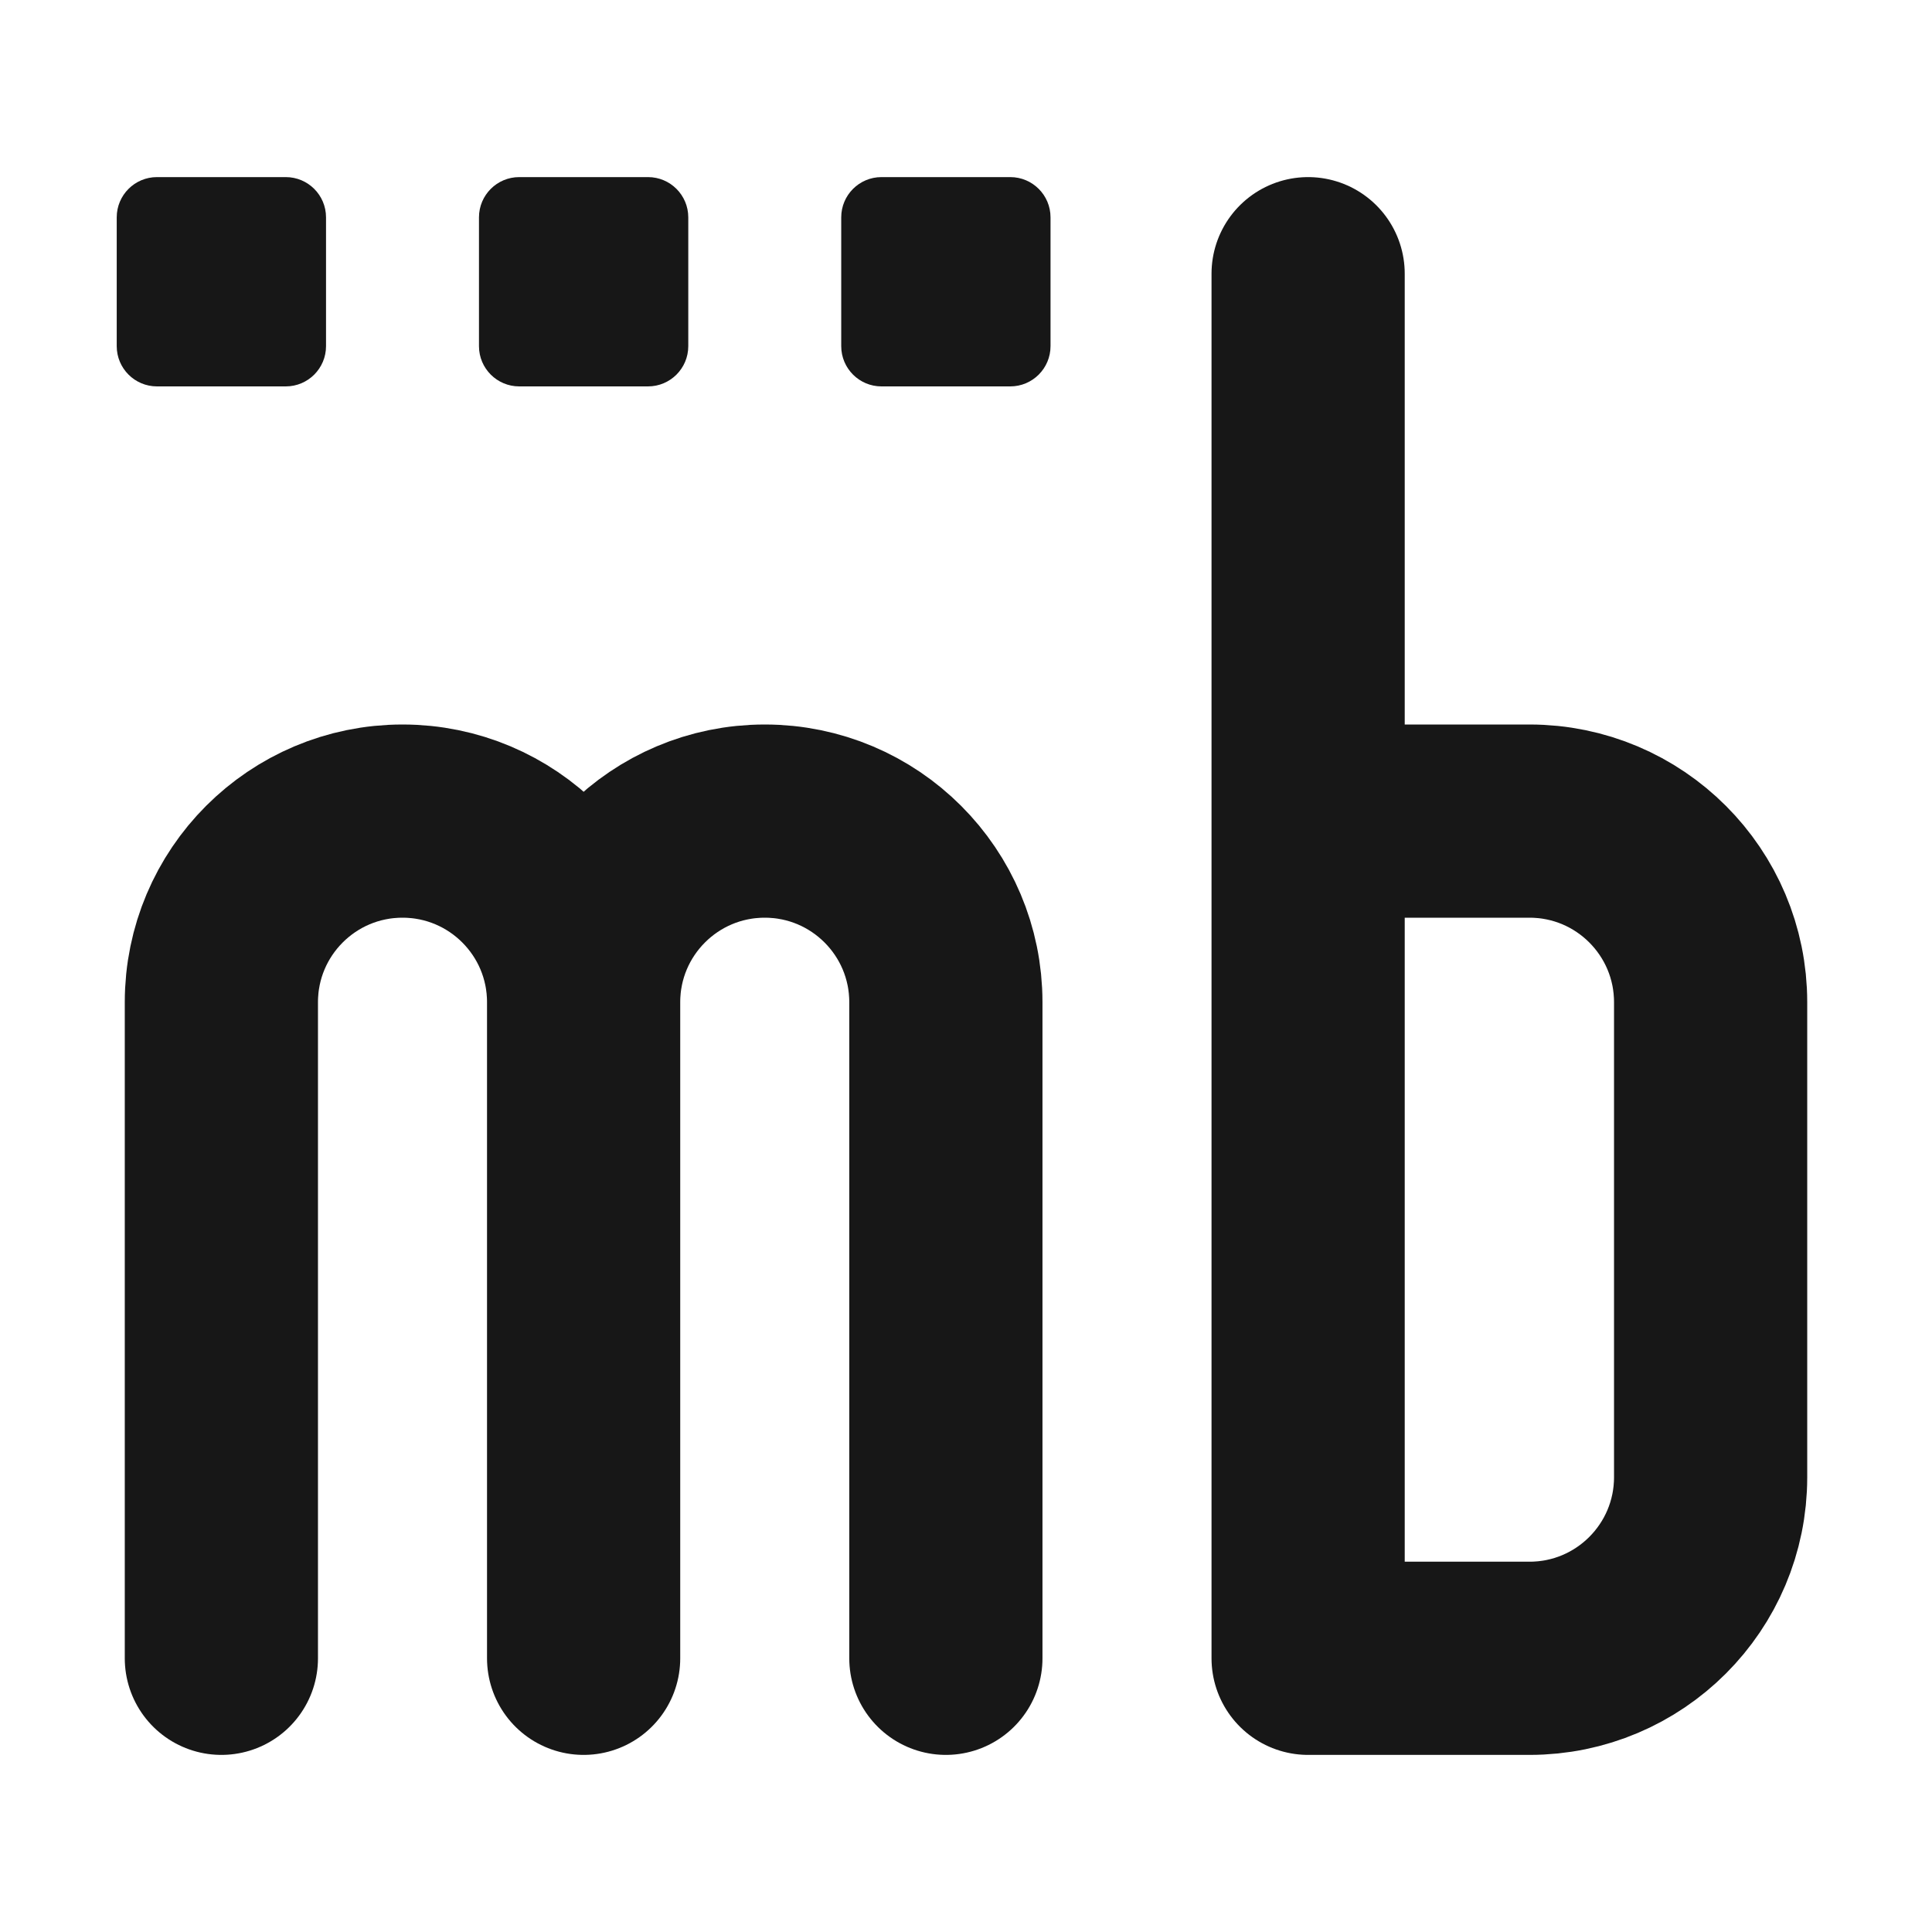
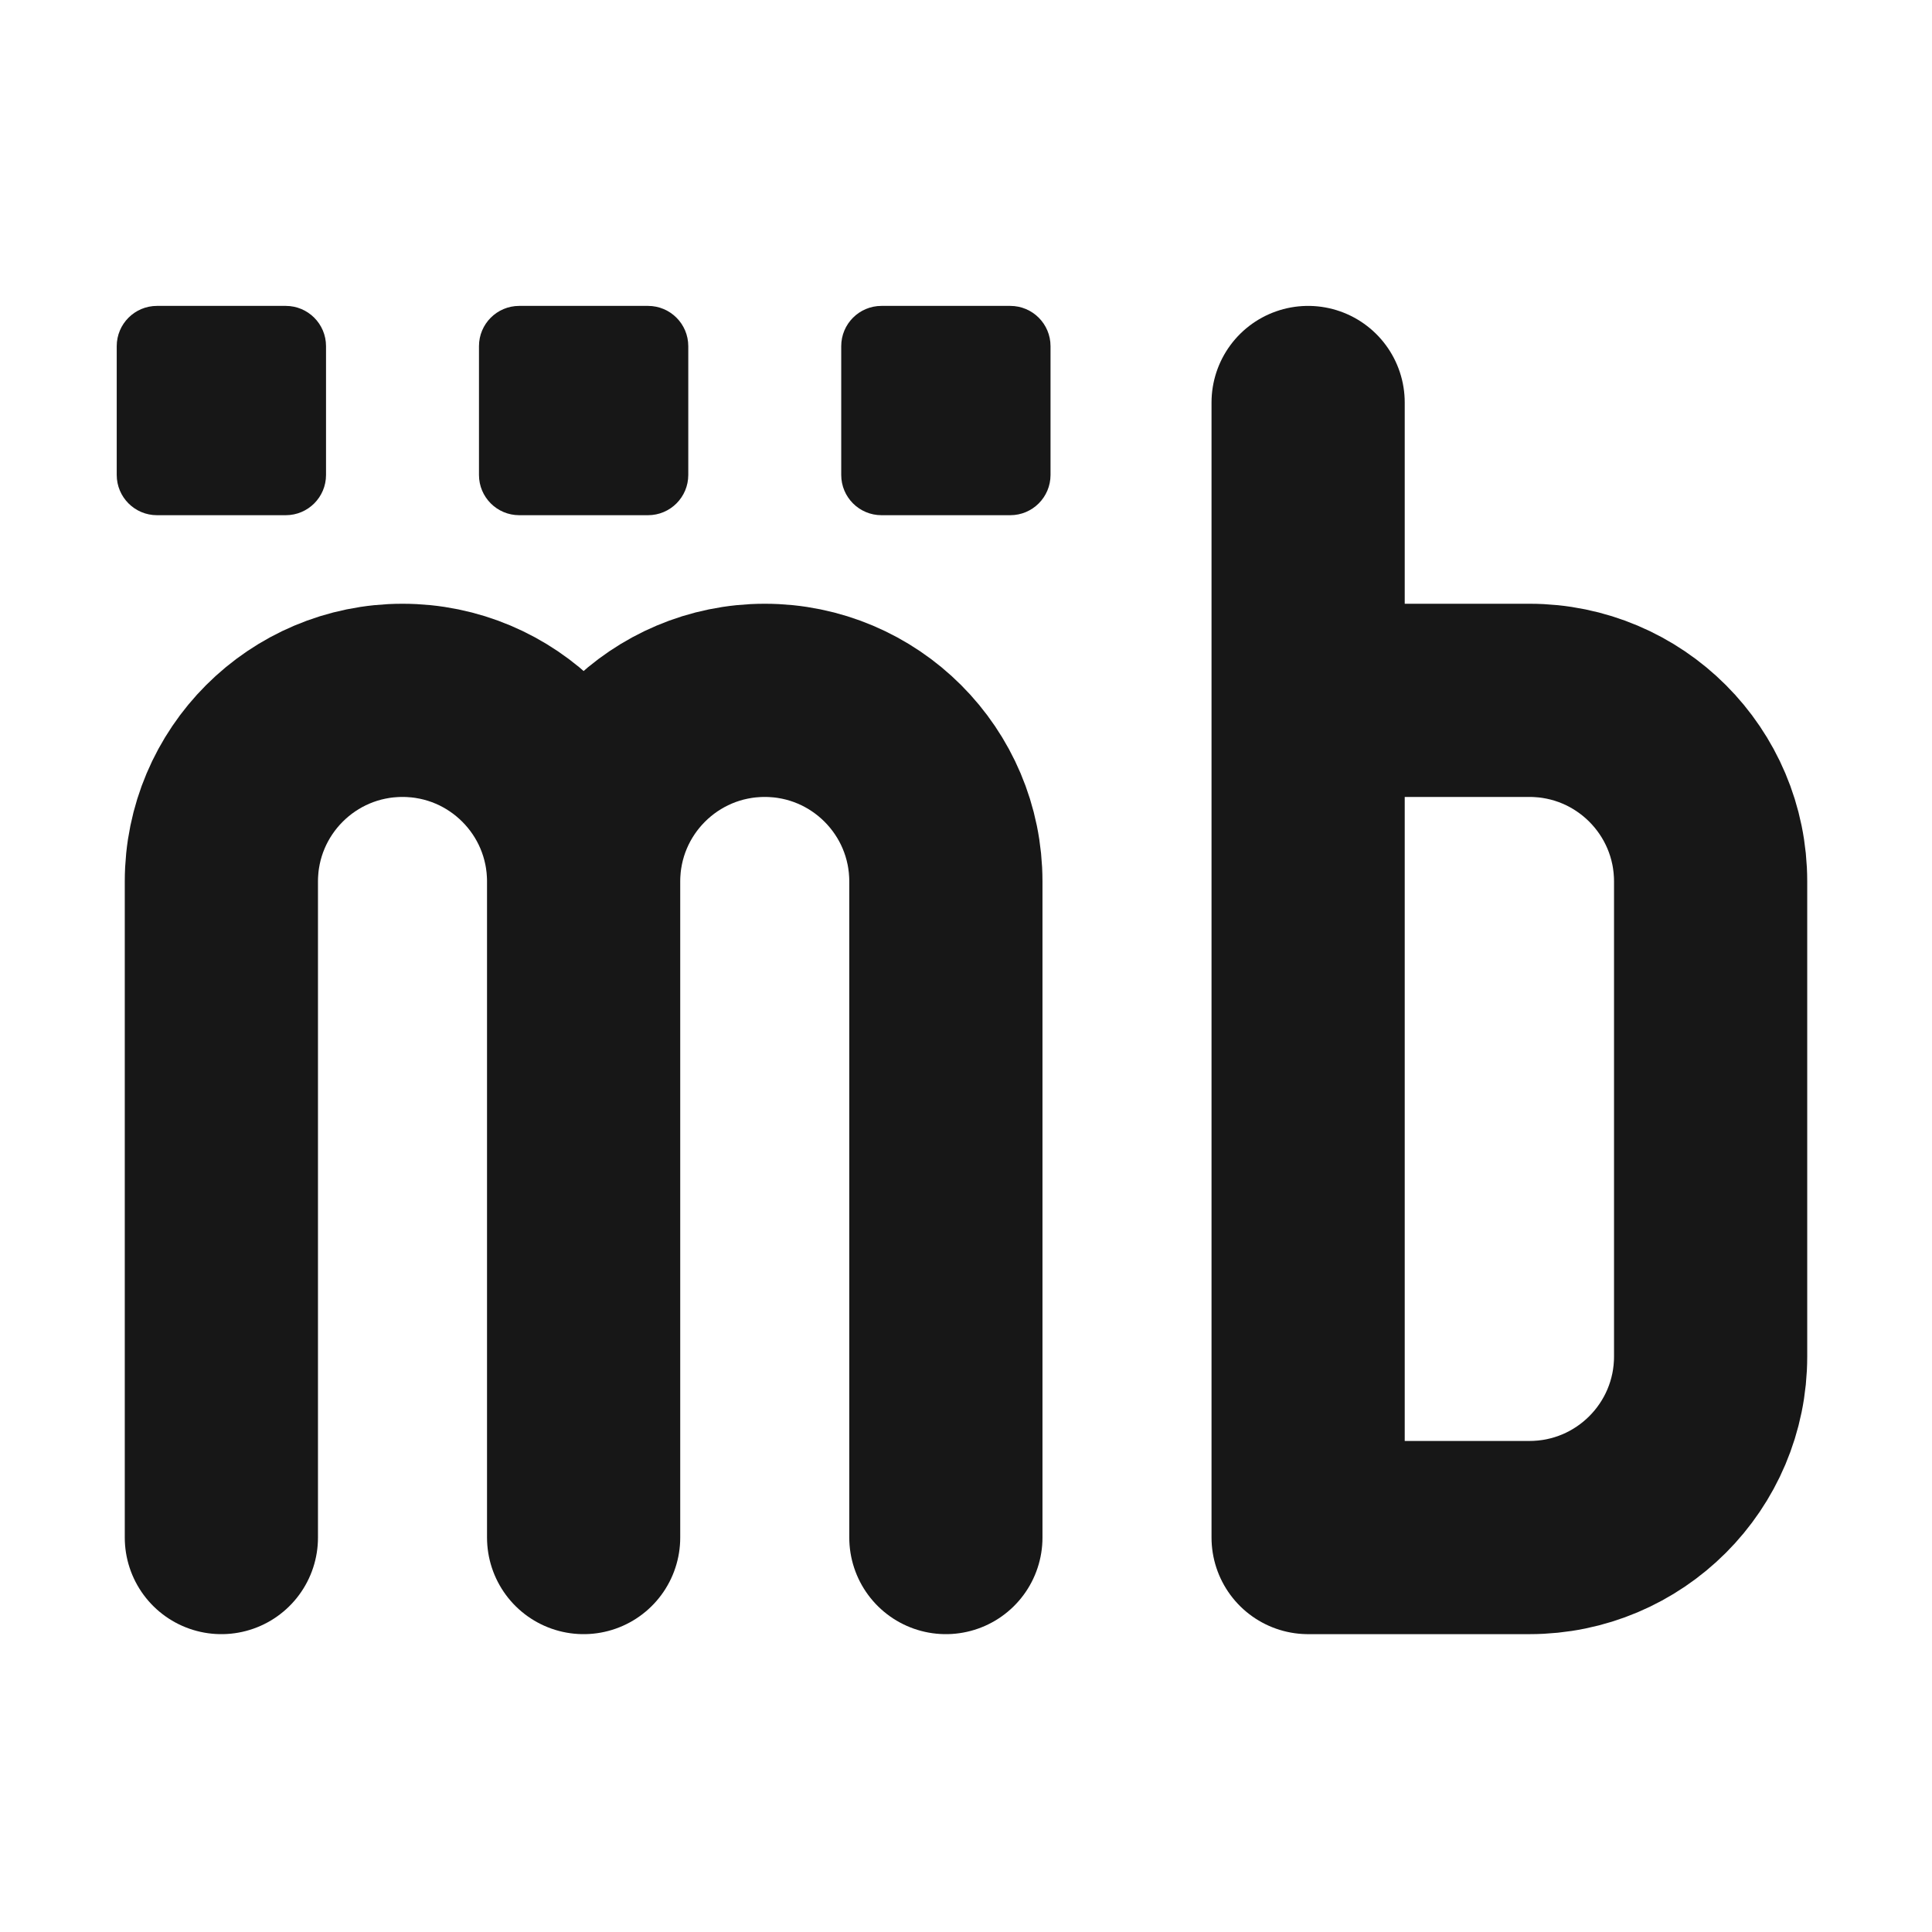
<svg xmlns="http://www.w3.org/2000/svg" viewBox="0 0 24 24" fill="none" stroke="#171717" stroke-width="2.4" stroke-linecap="round" stroke-linejoin="round">
-   <g fill="#171717" stroke="none">
-     <rect x="1.45" y="2.2" width="2.6" height="2.6" rx="0.5" />
-     <rect x="5.95" y="2.2" width="2.6" height="2.6" rx="0.5" />
-     <rect x="10.45" y="2.2" width="2.6" height="2.6" rx="0.5" />
+   <g transform="translate(0 -1.5)">
+     <g fill="#171717" stroke="none">
+       <rect x="1.45" y="5.3" width="2.6" height="2.6" rx="0.5" />
+       <rect x="5.95" y="5.3" width="2.6" height="2.6" rx="0.5" />
+       <rect x="10.45" y="5.3" width="2.6" height="2.6" rx="0.5" />
+     </g>
+     <path d="M2.75 20.6v-8.15a2.25 2.25 0 0 1 4.5 0v8.15m0-8.15a2.25 2.25 0 0 1 4.5 0v8.15" />
+     <path d="M16.25 6.5v14.1h2.75a2.25 2.25 0 0 0 2.25-2.25v-5.9a2.25 2.25 0 0 0-2.25-2.25h-2.75" />
  </g>
-   <path d="M2.75 20.6v-8.15a2.25 2.25 0 0 1 4.5 0v8.15m0-8.15a2.25 2.25 0 0 1 4.5 0v8.15" />
-   <path d="M16.25 3.4v17.2h2.75a2.25 2.25 0 0 0 2.25-2.25v-5.9a2.25 2.25 0 0 0-2.25-2.25h-2.75" />
</svg>
